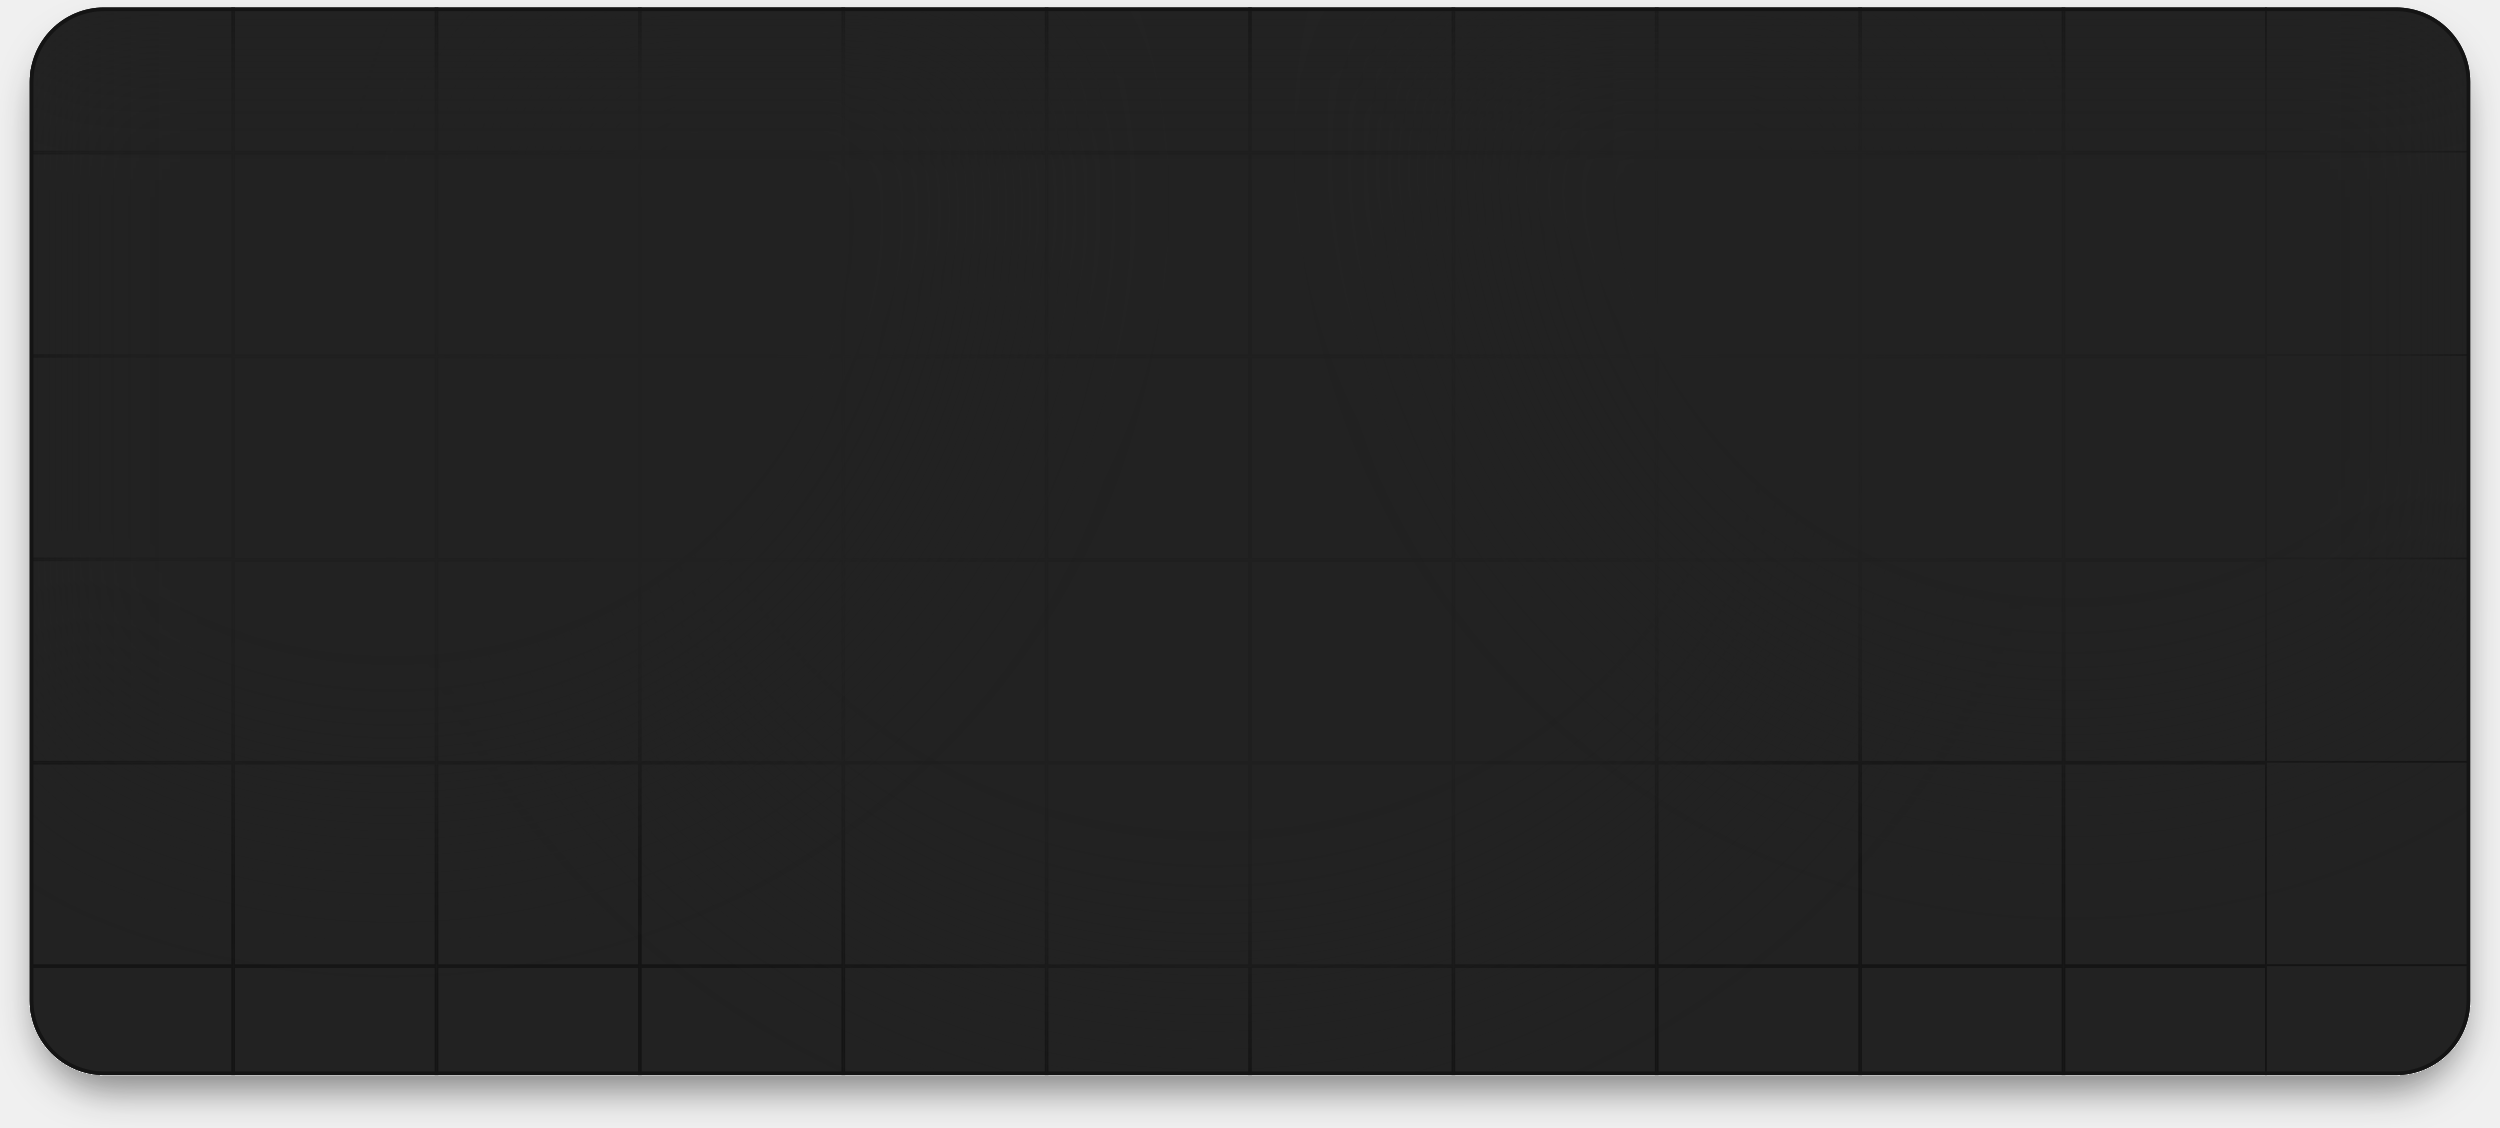
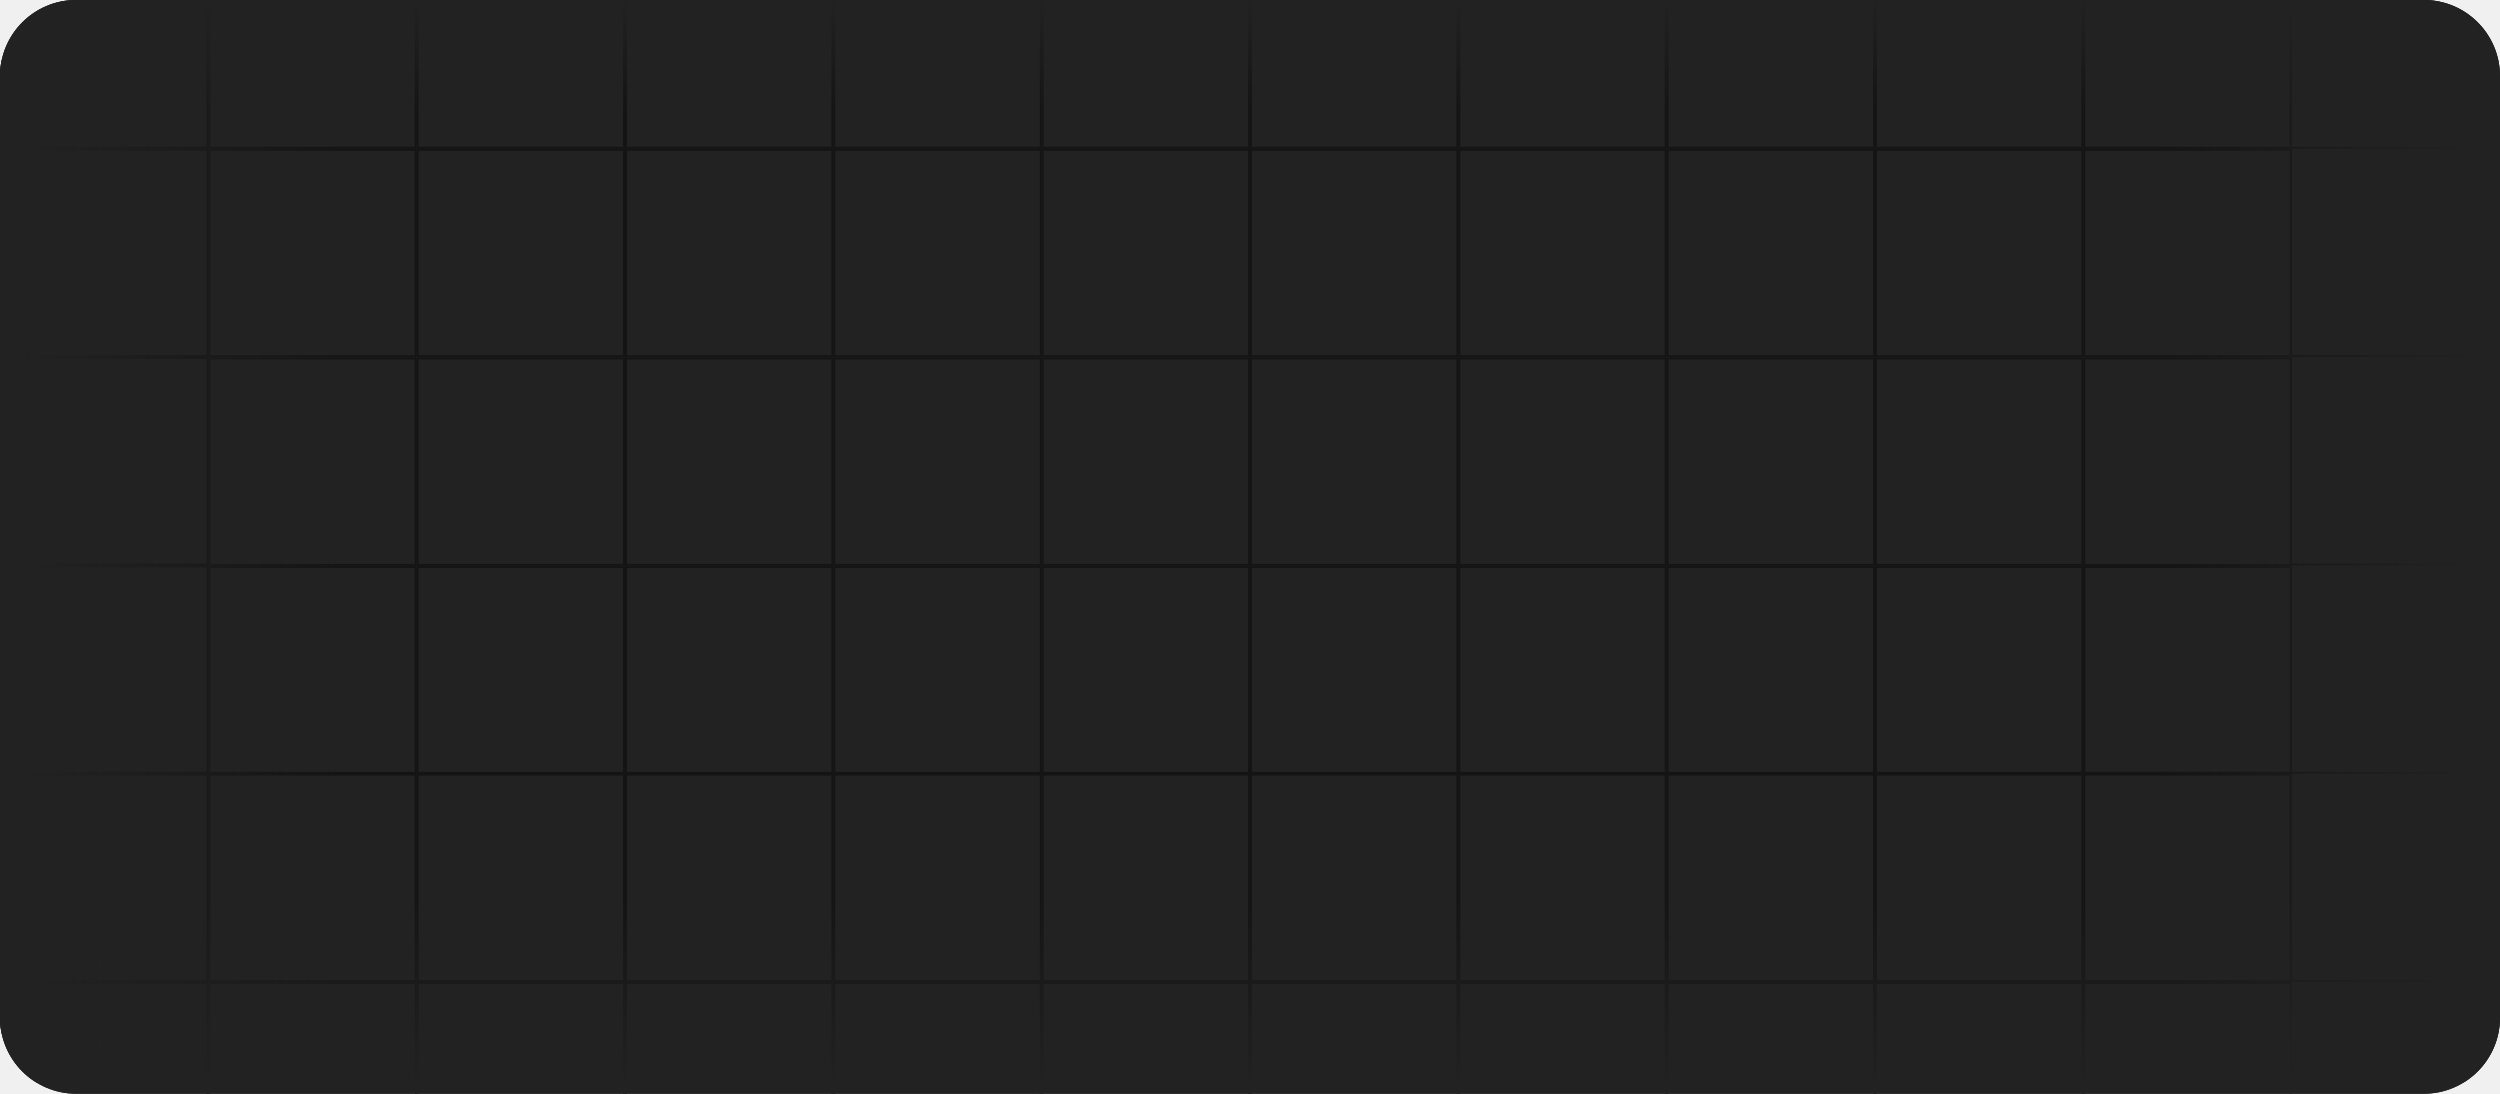
- <svg xmlns="http://www.w3.org/2000/svg" width="1344" height="606" viewBox="0 0 1344 606" fill="none">
-   <g filter="url(#filter0_d_16183_29173)">
-     <g clip-path="url(#clip0_16183_29173)">
-       <mask id="path-1-inside-1_16183_29173" fill="white">
-         <path d="M16 44C16 21.909 33.909 4 56 4H1288C1310.09 4 1328 21.909 1328 44V538C1328 560.091 1310.09 578 1288 578H56C33.909 578 16 560.091 16 538V44Z" />
-       </mask>
-       <path d="M16 44C16 21.909 33.909 4 56 4H1288C1310.09 4 1328 21.909 1328 44V538C1328 560.091 1310.09 578 1288 578H56C33.909 578 16 560.091 16 538V44Z" fill="#222222" />
-       <rect x="16.5" y="-26.794" width="108.337" height="108.337" stroke="#141414" />
-       <rect x="125.837" y="-26.794" width="108.337" height="108.337" stroke="#141414" />
-       <rect x="235.163" y="-26.794" width="108.337" height="108.337" stroke="#141414" />
-       <rect x="344.5" y="-26.794" width="108.337" height="108.337" stroke="#141414" />
-       <rect x="453.837" y="-26.794" width="108.337" height="108.337" stroke="#141414" />
-       <rect x="563.163" y="-26.794" width="108.337" height="108.337" stroke="#141414" />
-       <rect x="672.5" y="-26.794" width="108.337" height="108.337" stroke="#141414" />
-       <rect x="781.825" y="-26.794" width="108.337" height="108.337" stroke="#141414" />
-       <rect x="891.163" y="-26.794" width="108.337" height="108.337" stroke="#141414" />
-       <rect x="1000.5" y="-26.794" width="108.337" height="108.337" stroke="#141414" />
-       <rect x="1109.83" y="-26.794" width="108.337" height="108.337" stroke="#141414" />
-       <mask id="path-14-inside-2_16183_29173" fill="white">
-         <path d="M1218.66 -27.294H1328V82.044H1218.66V-27.294Z" />
-       </mask>
-       <path d="M1328 82.044V81.044H1218.66V82.044V83.044H1328V82.044Z" fill="#141414" mask="url(#path-14-inside-2_16183_29173)" />
-       <rect x="16.5" y="82.544" width="108.337" height="108.337" stroke="#141414" />
-       <mask id="path-17-inside-3_16183_29173" fill="white">
-         <path d="M1109.33 82.044H1218.66V191.381H1109.33V82.044Z" />
-       </mask>
-       <path d="M1218.66 82.044H1217.66V191.381H1218.66H1219.66V82.044H1218.66Z" fill="#141414" mask="url(#path-17-inside-3_16183_29173)" />
-       <mask id="path-19-inside-4_16183_29173" fill="white">
-         <path d="M1218.66 82.044H1328V191.381H1218.66V82.044Z" />
-       </mask>
-       <path d="M1328 191.381V190.381H1218.66V191.381V192.381H1328V191.381Z" fill="#141414" mask="url(#path-19-inside-4_16183_29173)" />
-       <rect x="16.5" y="191.869" width="108.337" height="108.337" stroke="#141414" />
-       <mask id="path-22-inside-5_16183_29173" fill="white">
-         <path d="M1109.33 191.369H1218.66V300.706H1109.33V191.369Z" />
-       </mask>
-       <path d="M1218.66 191.369H1217.66V300.706H1218.66H1219.66V191.369H1218.66Z" fill="#141414" mask="url(#path-22-inside-5_16183_29173)" />
-       <mask id="path-24-inside-6_16183_29173" fill="white">
-         <path d="M1218.66 191.369H1328V300.706H1218.66V191.369Z" />
-       </mask>
-       <path d="M1328 300.706V299.706H1218.66V300.706V301.706H1328V300.706Z" fill="#141414" mask="url(#path-24-inside-6_16183_29173)" />
-       <rect x="16.5" y="301.207" width="108.337" height="108.337" stroke="#141414" />
-       <mask id="path-27-inside-7_16183_29173" fill="white">
-         <path d="M125.337 300.707H234.675V410.044H125.337V300.707Z" />
-       </mask>
-       <path d="M234.675 410.044V409.044H125.337V410.044V411.044H234.675V410.044Z" fill="#141414" mask="url(#path-27-inside-7_16183_29173)" />
-       <mask id="path-29-inside-8_16183_29173" fill="white">
-         <path d="M234.663 300.707H344V410.044H234.663V300.707Z" />
-       </mask>
-       <path d="M344 410.044V409.044H234.663V410.044V411.044H344V410.044Z" fill="#141414" mask="url(#path-29-inside-8_16183_29173)" />
-       <mask id="path-31-inside-9_16183_29173" fill="white">
-         <path d="M344 300.707H453.337V410.044H344V300.707Z" />
-       </mask>
-       <path d="M453.337 410.044V409.044H344V410.044V411.044H453.337V410.044Z" fill="#141414" mask="url(#path-31-inside-9_16183_29173)" />
-       <mask id="path-33-inside-10_16183_29173" fill="white">
-         <path d="M453.337 300.707H562.675V410.044H453.337V300.707Z" />
-       </mask>
-       <path d="M562.675 410.044V409.044H453.337V410.044V411.044H562.675V410.044Z" fill="#141414" mask="url(#path-33-inside-10_16183_29173)" />
-       <mask id="path-35-inside-11_16183_29173" fill="white">
-         <path d="M562.663 300.707H672V410.044H562.663V300.707Z" />
-       </mask>
-       <path d="M672 410.044V409.044H562.663V410.044V411.044H672V410.044Z" fill="#141414" mask="url(#path-35-inside-11_16183_29173)" />
-       <mask id="path-37-inside-12_16183_29173" fill="white">
-         <path d="M672 300.707H781.337V410.044H672V300.707Z" />
-       </mask>
-       <path d="M781.337 410.044V409.044H672V410.044V411.044H781.337V410.044Z" fill="#141414" mask="url(#path-37-inside-12_16183_29173)" />
-       <mask id="path-39-inside-13_16183_29173" fill="white">
-         <path d="M781.325 300.707H890.663V410.044H781.325V300.707Z" />
-       </mask>
-       <path d="M890.663 410.044V409.044H781.325V410.044V411.044H890.663V410.044Z" fill="#141414" mask="url(#path-39-inside-13_16183_29173)" />
-       <mask id="path-41-inside-14_16183_29173" fill="white">
-         <path d="M890.663 300.707H1000V410.044H890.663V300.707Z" />
-       </mask>
-       <path d="M1000 410.044V409.044H890.663V410.044V411.044H1000V410.044Z" fill="#141414" mask="url(#path-41-inside-14_16183_29173)" />
-       <mask id="path-43-inside-15_16183_29173" fill="white">
-         <path d="M1000 300.707H1109.34V410.044H1000V300.707Z" />
-       </mask>
-       <path d="M1109.34 410.044V409.044H1000V410.044V411.044H1109.34V410.044Z" fill="#141414" mask="url(#path-43-inside-15_16183_29173)" />
-       <rect x="1109.83" y="301.207" width="108.337" height="108.337" stroke="#141414" />
-       <mask id="path-46-inside-16_16183_29173" fill="white">
-         <path d="M1218.66 300.707H1328V410.044H1218.66V300.707Z" />
-       </mask>
-       <path d="M1328 410.044V409.044H1218.66V410.044V411.044H1328V410.044Z" fill="#141414" mask="url(#path-46-inside-16_16183_29173)" />
-       <rect x="16.5" y="410.543" width="108.337" height="108.337" stroke="#141414" />
-       <rect x="125.837" y="410.543" width="108.337" height="108.337" stroke="#141414" />
-       <rect x="125.837" y="301.547" width="108.337" height="108.337" stroke="#141414" />
-       <rect x="125.837" y="192.1" width="108.337" height="108.337" stroke="#141414" />
-       <rect x="125.837" y="82.653" width="108.337" height="108.337" stroke="#141414" />
-       <rect x="235.163" y="410.543" width="108.337" height="108.337" stroke="#141414" />
-       <rect x="235.163" y="301.547" width="108.337" height="108.337" stroke="#141414" />
-       <rect x="235.163" y="192.1" width="108.337" height="108.337" stroke="#141414" />
-       <rect x="235.163" y="82.653" width="108.337" height="108.337" stroke="#141414" />
-       <rect x="344.5" y="410.543" width="108.337" height="108.337" stroke="#141414" />
-       <rect x="344.5" y="301.547" width="108.337" height="108.337" stroke="#141414" />
-       <rect x="344.5" y="192.1" width="108.337" height="108.337" stroke="#141414" />
-       <rect x="344.5" y="82.653" width="108.337" height="108.337" stroke="#141414" />
-       <rect x="453.837" y="410.543" width="108.337" height="108.337" stroke="#141414" />
-       <rect x="453.837" y="301.547" width="108.337" height="108.337" stroke="#141414" />
-       <rect x="453.837" y="192.1" width="108.337" height="108.337" stroke="#141414" />
-       <rect x="453.837" y="82.653" width="108.337" height="108.337" stroke="#141414" />
-       <rect x="563.163" y="410.543" width="108.337" height="108.337" stroke="#141414" />
-       <rect x="563.163" y="301.547" width="108.337" height="108.337" stroke="#141414" />
-       <rect x="563.163" y="192.1" width="108.337" height="108.337" stroke="#141414" />
-       <rect x="563.163" y="82.653" width="108.337" height="108.337" stroke="#141414" />
-       <rect x="672.5" y="410.543" width="108.337" height="108.337" stroke="#141414" />
-       <rect x="672.5" y="301.547" width="108.337" height="108.337" stroke="#141414" />
-       <rect x="672.5" y="192.1" width="108.337" height="108.337" stroke="#141414" />
-       <rect x="672.5" y="82.653" width="108.337" height="108.337" stroke="#141414" />
-       <rect x="781.825" y="410.543" width="108.337" height="108.337" stroke="#141414" />
-       <rect x="781.825" y="301.547" width="108.337" height="108.337" stroke="#141414" />
-       <rect x="781.825" y="192.1" width="108.337" height="108.337" stroke="#141414" />
-       <rect x="781.825" y="82.653" width="108.337" height="108.337" stroke="#141414" />
-       <rect x="891.163" y="410.543" width="108.337" height="108.337" stroke="#141414" />
-       <rect x="891.163" y="301.547" width="108.337" height="108.337" stroke="#141414" />
-       <rect x="891.163" y="192.1" width="108.337" height="108.337" stroke="#141414" />
-       <rect x="891.163" y="82.653" width="108.337" height="108.337" stroke="#141414" />
-       <rect x="1000.5" y="410.543" width="108.337" height="108.337" stroke="#141414" />
-       <rect x="1000.5" y="301.547" width="108.337" height="108.337" stroke="#141414" />
-       <rect x="1000.5" y="192.1" width="108.337" height="108.337" stroke="#141414" />
-       <rect x="1000.5" y="82.653" width="108.337" height="108.337" stroke="#141414" />
-       <rect x="1109.83" y="410.543" width="108.337" height="108.337" stroke="#141414" />
-       <rect x="1109.83" y="301.547" width="108.337" height="108.337" stroke="#141414" />
-       <rect x="1109.83" y="192.1" width="108.337" height="108.337" stroke="#141414" />
-       <rect x="1109.83" y="82.653" width="108.337" height="108.337" stroke="#141414" />
-       <mask id="path-89-inside-17_16183_29173" fill="white">
-         <path d="M1218.66 410.043H1328V519.381H1218.66V410.043Z" />
-       </mask>
-       <path d="M1328 519.381V518.381H1218.66V519.381V520.381H1328V519.381Z" fill="#141414" mask="url(#path-89-inside-17_16183_29173)" />
-       <rect x="16.5" y="519.869" width="108.337" height="108.337" stroke="#141414" />
-       <rect x="125.837" y="519.869" width="108.337" height="108.337" stroke="#141414" />
-       <rect x="235.163" y="519.869" width="108.337" height="108.337" stroke="#141414" />
-       <rect x="344.5" y="519.869" width="108.337" height="108.337" stroke="#141414" />
-       <rect x="453.837" y="519.869" width="108.337" height="108.337" stroke="#141414" />
-       <rect x="563.163" y="519.869" width="108.337" height="108.337" stroke="#141414" />
-       <rect x="672.5" y="519.869" width="108.337" height="108.337" stroke="#141414" />
-       <rect x="781.825" y="519.869" width="108.337" height="108.337" stroke="#141414" />
-       <rect x="891.163" y="519.869" width="108.337" height="108.337" stroke="#141414" />
-       <rect x="1000.5" y="519.869" width="108.337" height="108.337" stroke="#141414" />
-       <rect x="1109.83" y="519.869" width="108.337" height="108.337" stroke="#141414" />
-       <mask id="path-102-inside-18_16183_29173" fill="white">
-         <path d="M1218.66 519.369H1328V628.706H1218.66V519.369Z" />
-       </mask>
-       <path d="M1328 628.706V627.706H1218.66V628.706V629.706H1328V628.706Z" fill="#141414" mask="url(#path-102-inside-18_16183_29173)" />
-       <g filter="url(#filter1_f_16183_29173)">
-         <circle cx="652" cy="152" r="383" fill="#222222" fill-opacity="0.8" />
-       </g>
-       <g filter="url(#filter2_f_16183_29173)">
-         <circle cx="211" cy="109" r="332" fill="#222222" fill-opacity="0.8" />
-       </g>
-       <g filter="url(#filter3_f_16183_29173)">
-         <circle cx="1113" cy="78" r="332" fill="#222222" fill-opacity="0.8" />
-       </g>
-     </g>
-     <path d="M56 4V6H1288V4V2H56V4ZM1328 44H1326V538H1328H1330V44H1328ZM1288 578V576H56V578V580H1288V578ZM16 538H18V44H16H14V538H16ZM56 578V576C35.013 576 18 558.987 18 538H16H14C14 561.196 32.804 580 56 580V578ZM1328 538H1326C1326 558.987 1308.99 576 1288 576V578V580C1311.2 580 1330 561.196 1330 538H1328ZM1288 4V6C1308.99 6 1326 23.013 1326 44H1328H1330C1330 20.804 1311.2 2 1288 2V4ZM56 4V2C32.804 2 14 20.804 14 44H16H18C18 23.013 35.013 6 56 6V4Z" fill="#141414" mask="url(#path-1-inside-1_16183_29173)" />
+ <svg xmlns="http://www.w3.org/2000/svg" width="1312" height="574" viewBox="0 0 1312 574" fill="none">
+   <g clip-path="url(#clip0_16183_29173)">
+     <path d="M0 40C0 17.909 17.909 0 40 0H1272C1294.09 0 1312 17.909 1312 40V534C1312 556.091 1294.09 574 1272 574H40C17.909 574 0 556.091 0 534V40Z" fill="#222222" />
+     <rect x="0.5" y="-30.794" width="108.337" height="108.337" stroke="#141414" />
+     <rect x="109.837" y="-30.794" width="108.337" height="108.337" stroke="#141414" />
+     <rect x="219.163" y="-30.794" width="108.337" height="108.337" stroke="#141414" />
+     <rect x="328.5" y="-30.794" width="108.337" height="108.337" stroke="#141414" />
+     <rect x="437.837" y="-30.794" width="108.337" height="108.337" stroke="#141414" />
+     <rect x="547.163" y="-30.794" width="108.337" height="108.337" stroke="#141414" />
+     <rect x="656.5" y="-30.794" width="108.337" height="108.337" stroke="#141414" />
+     <rect x="765.825" y="-30.794" width="108.337" height="108.337" stroke="#141414" />
+     <rect x="875.163" y="-30.794" width="108.337" height="108.337" stroke="#141414" />
+     <rect x="984.5" y="-30.794" width="108.337" height="108.337" stroke="#141414" />
+     <rect x="1093.83" y="-30.794" width="108.337" height="108.337" stroke="#141414" />
+     <mask id="path-13-inside-1_16183_29173" fill="white">
+       <path d="M1202.66 -31.294H1312V78.044H1202.66V-31.294Z" />
+     </mask>
+     <path d="M1312 78.044V77.044H1202.66V78.044V79.044H1312V78.044Z" fill="#141414" mask="url(#path-13-inside-1_16183_29173)" />
+     <rect x="0.5" y="78.544" width="108.337" height="108.337" stroke="#141414" />
+     <mask id="path-16-inside-2_16183_29173" fill="white">
+       <path d="M1093.33 78.044H1202.66V187.381H1093.33V78.044Z" />
+     </mask>
+     <path d="M1202.66 78.044H1201.66V187.381H1202.66H1203.66V78.044H1202.66Z" fill="#141414" mask="url(#path-16-inside-2_16183_29173)" />
+     <mask id="path-18-inside-3_16183_29173" fill="white">
+       <path d="M1202.66 78.044H1312V187.381H1202.66V78.044Z" />
+     </mask>
+     <path d="M1312 187.381V186.381H1202.66V187.381V188.381H1312V187.381Z" fill="#141414" mask="url(#path-18-inside-3_16183_29173)" />
+     <rect x="0.5" y="187.869" width="108.337" height="108.337" stroke="#141414" />
+     <mask id="path-21-inside-4_16183_29173" fill="white">
+       <path d="M1093.33 187.369H1202.66V296.706H1093.33V187.369Z" />
+     </mask>
+     <path d="M1202.66 187.369H1201.66V296.706H1202.66H1203.66V187.369H1202.66Z" fill="#141414" mask="url(#path-21-inside-4_16183_29173)" />
+     <mask id="path-23-inside-5_16183_29173" fill="white">
+       <path d="M1202.66 187.369H1312V296.706H1202.66V187.369Z" />
+     </mask>
+     <path d="M1312 296.706V295.706H1202.66V296.706V297.706H1312V296.706Z" fill="#141414" mask="url(#path-23-inside-5_16183_29173)" />
+     <rect x="0.5" y="297.207" width="108.337" height="108.337" stroke="#141414" />
+     <mask id="path-26-inside-6_16183_29173" fill="white">
+       <path d="M109.337 296.707H218.675V406.044H109.337V296.707Z" />
+     </mask>
+     <path d="M218.675 406.044V405.044H109.337V406.044V407.044H218.675V406.044Z" fill="#141414" mask="url(#path-26-inside-6_16183_29173)" />
+     <mask id="path-28-inside-7_16183_29173" fill="white">
+       <path d="M218.663 296.707H328V406.044H218.663V296.707Z" />
+     </mask>
+     <path d="M328 406.044V405.044H218.663V406.044V407.044H328V406.044Z" fill="#141414" mask="url(#path-28-inside-7_16183_29173)" />
+     <mask id="path-30-inside-8_16183_29173" fill="white">
+       <path d="M328 296.707H437.337V406.044H328V296.707Z" />
+     </mask>
+     <path d="M437.337 406.044V405.044H328V406.044V407.044H437.337V406.044Z" fill="#141414" mask="url(#path-30-inside-8_16183_29173)" />
+     <mask id="path-32-inside-9_16183_29173" fill="white">
+       <path d="M437.337 296.707H546.675V406.044H437.337V296.707Z" />
+     </mask>
+     <path d="M546.675 406.044V405.044H437.337V406.044V407.044H546.675V406.044Z" fill="#141414" mask="url(#path-32-inside-9_16183_29173)" />
+     <mask id="path-34-inside-10_16183_29173" fill="white">
+       <path d="M546.663 296.707H656V406.044H546.663V296.707Z" />
+     </mask>
+     <path d="M656 406.044V405.044H546.663V406.044V407.044H656V406.044Z" fill="#141414" mask="url(#path-34-inside-10_16183_29173)" />
+     <mask id="path-36-inside-11_16183_29173" fill="white">
+       <path d="M656 296.707H765.337V406.044H656V296.707Z" />
+     </mask>
+     <path d="M765.337 406.044V405.044H656V406.044V407.044H765.337V406.044Z" fill="#141414" mask="url(#path-36-inside-11_16183_29173)" />
+     <mask id="path-38-inside-12_16183_29173" fill="white">
+       <path d="M765.325 296.707H874.663V406.044H765.325V296.707Z" />
+     </mask>
+     <path d="M874.663 406.044V405.044H765.325V406.044V407.044H874.663V406.044Z" fill="#141414" mask="url(#path-38-inside-12_16183_29173)" />
+     <mask id="path-40-inside-13_16183_29173" fill="white">
+       <path d="M874.663 296.707H984V406.044H874.663V296.707Z" />
+     </mask>
+     <path d="M984 406.044V405.044H874.663V406.044V407.044H984V406.044Z" fill="#141414" mask="url(#path-40-inside-13_16183_29173)" />
+     <mask id="path-42-inside-14_16183_29173" fill="white">
+       <path d="M984 296.707H1093.34V406.044H984V296.707Z" />
+     </mask>
+     <path d="M1093.34 406.044V405.044H984V406.044V407.044H1093.34V406.044Z" fill="#141414" mask="url(#path-42-inside-14_16183_29173)" />
+     <rect x="1093.83" y="297.207" width="108.337" height="108.337" stroke="#141414" />
+     <mask id="path-45-inside-15_16183_29173" fill="white">
+       <path d="M1202.66 296.707H1312V406.044H1202.66V296.707Z" />
+     </mask>
+     <path d="M1312 406.044V405.044H1202.66V406.044V407.044H1312V406.044Z" fill="#141414" mask="url(#path-45-inside-15_16183_29173)" />
+     <rect x="0.5" y="406.543" width="108.337" height="108.337" stroke="#141414" />
+     <rect x="109.837" y="406.543" width="108.337" height="108.337" stroke="#141414" />
+     <rect x="109.837" y="297.547" width="108.337" height="108.337" stroke="#141414" />
+     <rect x="109.837" y="188.1" width="108.337" height="108.337" stroke="#141414" />
+     <rect x="109.837" y="78.653" width="108.337" height="108.337" stroke="#141414" />
+     <rect x="219.163" y="406.543" width="108.337" height="108.337" stroke="#141414" />
+     <rect x="219.163" y="297.547" width="108.337" height="108.337" stroke="#141414" />
+     <rect x="219.163" y="188.1" width="108.337" height="108.337" stroke="#141414" />
+     <rect x="219.163" y="78.653" width="108.337" height="108.337" stroke="#141414" />
+     <rect x="328.5" y="406.543" width="108.337" height="108.337" stroke="#141414" />
+     <rect x="328.5" y="297.547" width="108.337" height="108.337" stroke="#141414" />
+     <rect x="328.5" y="188.1" width="108.337" height="108.337" stroke="#141414" />
+     <rect x="328.5" y="78.653" width="108.337" height="108.337" stroke="#141414" />
+     <rect x="437.837" y="406.543" width="108.337" height="108.337" stroke="#141414" />
+     <rect x="437.837" y="297.547" width="108.337" height="108.337" stroke="#141414" />
+     <rect x="437.837" y="188.1" width="108.337" height="108.337" stroke="#141414" />
+     <rect x="437.837" y="78.653" width="108.337" height="108.337" stroke="#141414" />
+     <rect x="547.163" y="406.543" width="108.337" height="108.337" stroke="#141414" />
+     <rect x="547.163" y="297.547" width="108.337" height="108.337" stroke="#141414" />
+     <rect x="547.163" y="188.1" width="108.337" height="108.337" stroke="#141414" />
+     <rect x="547.163" y="78.653" width="108.337" height="108.337" stroke="#141414" />
+     <rect x="656.5" y="406.543" width="108.337" height="108.337" stroke="#141414" />
+     <rect x="656.5" y="297.547" width="108.337" height="108.337" stroke="#141414" />
+     <rect x="656.5" y="188.1" width="108.337" height="108.337" stroke="#141414" />
+     <rect x="656.5" y="78.653" width="108.337" height="108.337" stroke="#141414" />
+     <rect x="765.825" y="406.543" width="108.337" height="108.337" stroke="#141414" />
+     <rect x="765.825" y="297.547" width="108.337" height="108.337" stroke="#141414" />
+     <rect x="765.825" y="188.1" width="108.337" height="108.337" stroke="#141414" />
+     <rect x="765.825" y="78.653" width="108.337" height="108.337" stroke="#141414" />
+     <rect x="875.163" y="406.543" width="108.337" height="108.337" stroke="#141414" />
+     <rect x="875.163" y="297.547" width="108.337" height="108.337" stroke="#141414" />
+     <rect x="875.163" y="188.1" width="108.337" height="108.337" stroke="#141414" />
+     <rect x="875.163" y="78.653" width="108.337" height="108.337" stroke="#141414" />
+     <rect x="984.5" y="406.543" width="108.337" height="108.337" stroke="#141414" />
+     <rect x="984.5" y="297.547" width="108.337" height="108.337" stroke="#141414" />
+     <rect x="984.5" y="188.1" width="108.337" height="108.337" stroke="#141414" />
+     <rect x="984.5" y="78.653" width="108.337" height="108.337" stroke="#141414" />
+     <rect x="1093.83" y="406.543" width="108.337" height="108.337" stroke="#141414" />
+     <rect x="1093.83" y="297.547" width="108.337" height="108.337" stroke="#141414" />
+     <rect x="1093.83" y="188.1" width="108.337" height="108.337" stroke="#141414" />
+     <rect x="1093.83" y="78.653" width="108.337" height="108.337" stroke="#141414" />
+     <mask id="path-88-inside-16_16183_29173" fill="white">
+       <path d="M1202.66 406.043H1312V515.381H1202.66V406.043Z" />
+     </mask>
+     <path d="M1312 515.381V514.381H1202.66V515.381V516.381H1312V515.381Z" fill="#141414" mask="url(#path-88-inside-16_16183_29173)" />
+     <rect x="0.5" y="515.869" width="108.337" height="108.337" stroke="#141414" />
+     <rect x="109.837" y="515.869" width="108.337" height="108.337" stroke="#141414" />
+     <rect x="219.163" y="515.869" width="108.337" height="108.337" stroke="#141414" />
+     <rect x="328.5" y="515.869" width="108.337" height="108.337" stroke="#141414" />
+     <rect x="437.837" y="515.869" width="108.337" height="108.337" stroke="#141414" />
+     <rect x="547.163" y="515.869" width="108.337" height="108.337" stroke="#141414" />
+     <rect x="656.5" y="515.869" width="108.337" height="108.337" stroke="#141414" />
+     <rect x="765.825" y="515.869" width="108.337" height="108.337" stroke="#141414" />
+     <rect x="875.163" y="515.869" width="108.337" height="108.337" stroke="#141414" />
+     <rect x="984.5" y="515.869" width="108.337" height="108.337" stroke="#141414" />
+     <rect x="1093.83" y="515.869" width="108.337" height="108.337" stroke="#141414" />
+     <mask id="path-101-inside-17_16183_29173" fill="white">
+       <path d="M1202.66 515.369H1312V624.706H1202.66V515.369Z" />
+     </mask>
+     <path d="M1312 624.706V623.706H1202.66V624.706V625.706H1312V624.706Z" fill="#141414" mask="url(#path-101-inside-17_16183_29173)" />
+     <rect y="473" width="1336" height="106" fill="url(#paint0_linear_16183_29173)" />
+     <rect x="178" y="-5" width="573" height="178" transform="rotate(90 178 -4.99988)" fill="url(#paint1_linear_16183_29173)" />
+     <rect x="1134" y="568" width="573" height="178" transform="rotate(-90 1134 568)" fill="url(#paint2_linear_16183_29173)" />
+     <rect x="1312" y="57" width="1312" height="62" transform="rotate(180 1312 57.0001)" fill="url(#paint3_linear_16183_29173)" />
  </g>
  <defs>
-     <filter id="filter0_d_16183_29173" x="0" y="0" width="1344" height="606" filterUnits="userSpaceOnUse" color-interpolation-filters="sRGB">
-       <feFlood flood-opacity="0" result="BackgroundImageFix" />
-       <feColorMatrix in="SourceAlpha" type="matrix" values="0 0 0 0 0 0 0 0 0 0 0 0 0 0 0 0 0 0 127 0" result="hardAlpha" />
-       <feMorphology radius="4" operator="erode" in="SourceAlpha" result="effect1_dropShadow_16183_29173" />
-       <feOffset dy="12" />
-       <feGaussianBlur stdDeviation="10" />
-       <feComposite in2="hardAlpha" operator="out" />
-       <feColorMatrix type="matrix" values="0 0 0 0 0.078 0 0 0 0 0.078 0 0 0 0 0.078 0 0 0 0.5 0" />
-       <feBlend mode="normal" in2="BackgroundImageFix" result="effect1_dropShadow_16183_29173" />
-       <feBlend mode="normal" in="SourceGraphic" in2="effect1_dropShadow_16183_29173" result="shape" />
-     </filter>
-     <filter id="filter1_f_16183_29173" x="179" y="-321" width="946" height="946" filterUnits="userSpaceOnUse" color-interpolation-filters="sRGB">
-       <feFlood flood-opacity="0" result="BackgroundImageFix" />
-       <feBlend mode="normal" in="SourceGraphic" in2="BackgroundImageFix" result="shape" />
-       <feGaussianBlur stdDeviation="45" result="effect1_foregroundBlur_16183_29173" />
-     </filter>
-     <filter id="filter2_f_16183_29173" x="-211" y="-313" width="844" height="844" filterUnits="userSpaceOnUse" color-interpolation-filters="sRGB">
-       <feFlood flood-opacity="0" result="BackgroundImageFix" />
-       <feBlend mode="normal" in="SourceGraphic" in2="BackgroundImageFix" result="shape" />
-       <feGaussianBlur stdDeviation="45" result="effect1_foregroundBlur_16183_29173" />
-     </filter>
-     <filter id="filter3_f_16183_29173" x="691" y="-344" width="844" height="844" filterUnits="userSpaceOnUse" color-interpolation-filters="sRGB">
-       <feFlood flood-opacity="0" result="BackgroundImageFix" />
-       <feBlend mode="normal" in="SourceGraphic" in2="BackgroundImageFix" result="shape" />
-       <feGaussianBlur stdDeviation="45" result="effect1_foregroundBlur_16183_29173" />
-     </filter>
+     <linearGradient id="paint0_linear_16183_29173" x1="668" y1="473" x2="668" y2="572.449" gradientUnits="userSpaceOnUse">
+       <stop stop-color="#222222" stop-opacity="0" />
+       <stop offset="1" stop-color="#222222" />
+     </linearGradient>
+     <linearGradient id="paint1_linear_16183_29173" x1="464.5" y1="-5" x2="464.5" y2="162" gradientUnits="userSpaceOnUse">
+       <stop stop-color="#222222" stop-opacity="0" />
+       <stop offset="1" stop-color="#222222" />
+     </linearGradient>
+     <linearGradient id="paint2_linear_16183_29173" x1="1420.5" y1="568" x2="1420.5" y2="735" gradientUnits="userSpaceOnUse">
+       <stop stop-color="#222222" stop-opacity="0" />
+       <stop offset="1" stop-color="#222222" />
+     </linearGradient>
+     <linearGradient id="paint3_linear_16183_29173" x1="1968" y1="57" x2="1968" y2="115.169" gradientUnits="userSpaceOnUse">
+       <stop stop-color="#222222" stop-opacity="0" />
+       <stop offset="1" stop-color="#222222" />
+     </linearGradient>
    <clipPath id="clip0_16183_29173">
-       <path d="M16 44C16 21.909 33.909 4 56 4H1288C1310.09 4 1328 21.909 1328 44V538C1328 560.091 1310.09 578 1288 578H56C33.909 578 16 560.091 16 538V44Z" fill="white" />
+       <path d="M0 40C0 17.909 17.909 0 40 0H1272C1294.09 0 1312 17.909 1312 40V534C1312 556.091 1294.09 574 1272 574H40C17.909 574 0 556.091 0 534V40Z" fill="white" />
    </clipPath>
  </defs>
</svg>
